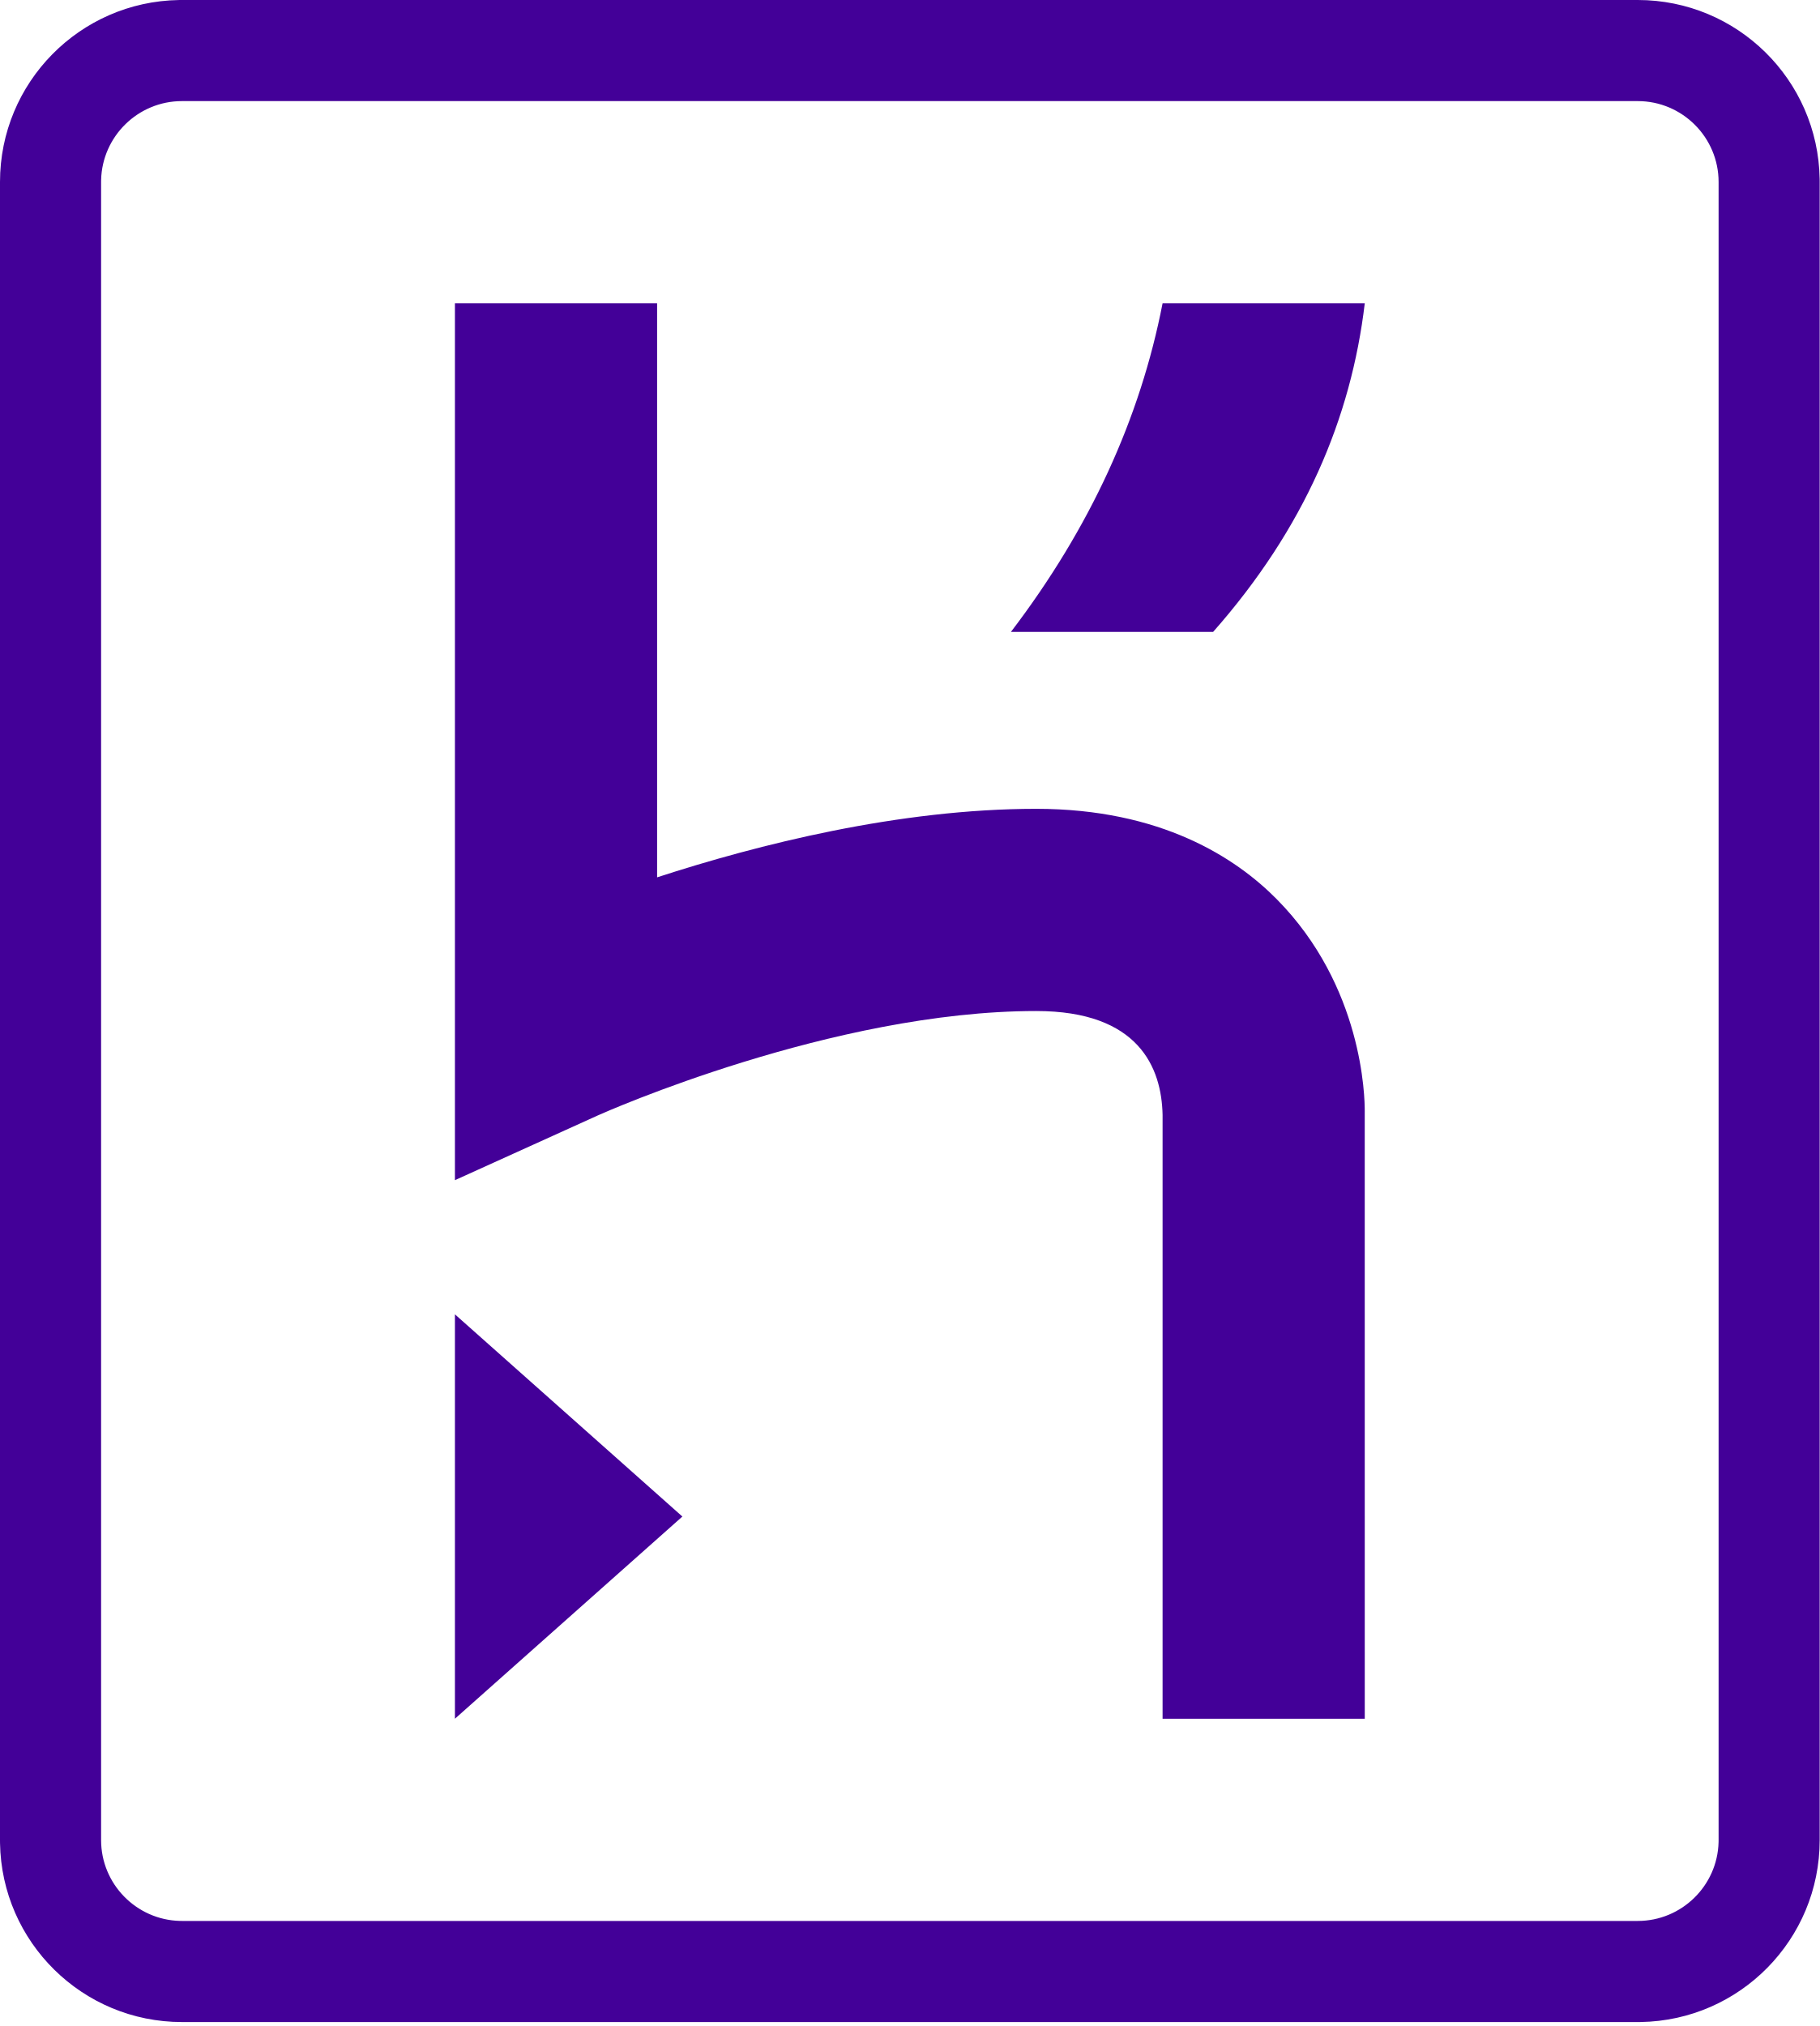
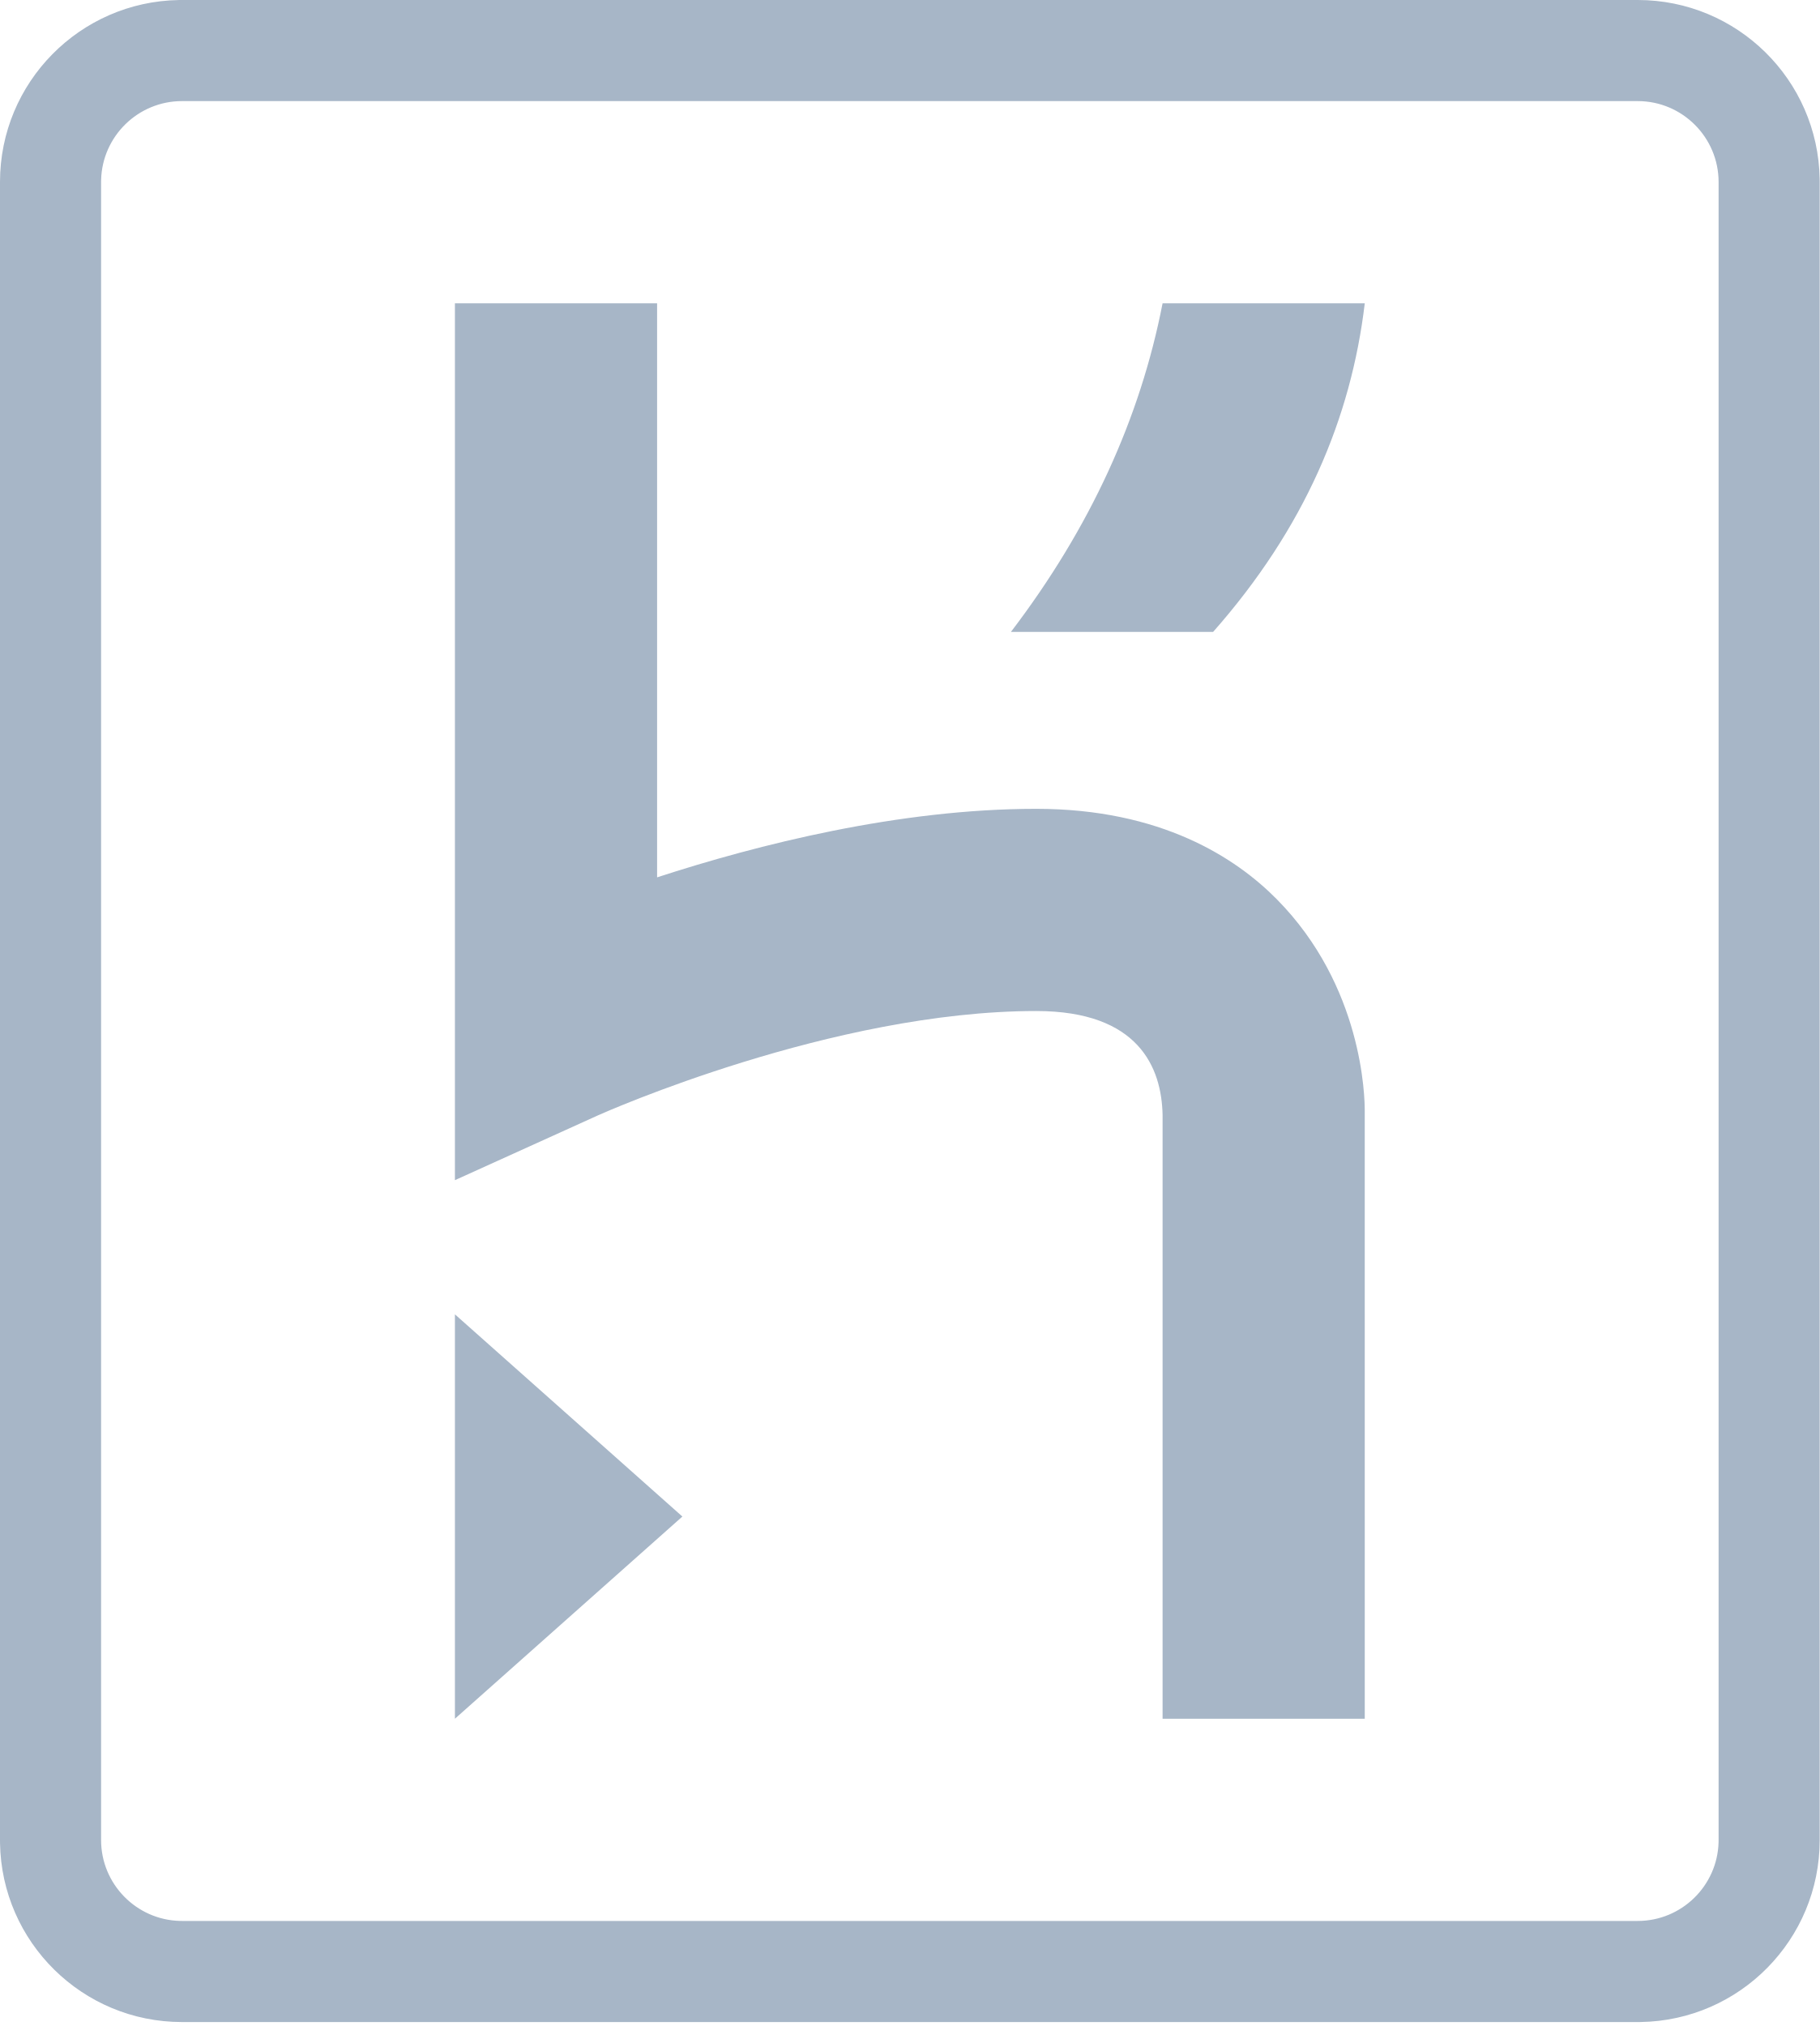
<svg xmlns="http://www.w3.org/2000/svg" width="256px" height="285px" viewBox="0 0 256 285" version="1.1" preserveAspectRatio="xMidYMid">
  <g>
-     <path d="M230.4,0 C244.396,0 255.77,11.232 255.997,25.177 L256,25.6 L256,258.844 C256,272.84 244.765,284.215 230.823,284.441 L230.4,284.444 L25.6,284.444 C11.604,284.444 0.23,273.209 0.003,259.268 L0,258.844 L0,25.6 C0,11.601 11.235,0.229 25.177,0.003 L25.6,0 L230.4,0 Z M230.4,14.222 L25.6,14.222 C19.426,14.222 14.382,19.17 14.226,25.307 L14.222,25.6 L14.222,258.844 C14.222,265.018 19.17,270.062 25.307,270.218 L25.6,270.222 L230.4,270.222 C236.577,270.222 241.618,265.275 241.774,259.138 L241.778,258.844 L241.778,25.6 C241.778,19.328 236.676,14.222 230.4,14.222 Z M64,184.889 L96,213.333 L64,241.778 L64,184.889 Z M92.444,42.667 L92.444,123.417 C106.645,118.795 126.496,113.778 145.778,113.778 C163.36,113.778 173.884,120.69 179.616,126.489 C191.725,138.738 192.013,154.309 191.997,156.386 L191.996,156.444 L192,241.778 L163.556,241.778 L163.556,156.836 C163.417,150.197 160.217,142.222 145.778,142.222 C117.146,142.222 85.064,156.479 84.112,156.905 L84.092,156.914 L64,166.016 L64,42.667 L92.444,42.667 Z M192,42.667 C190.08,58.823 183.531,74.311 170.667,88.889 L170.667,88.889 L142.222,88.889 C153.401,74.222 160.42,58.788 163.556,42.667 L163.556,42.667 Z" fill="#430098" />
+     <path d="M230.4,0 C244.396,0 255.77,11.232 255.997,25.177 L256,25.6 L256,258.844 C256,272.84 244.765,284.215 230.823,284.441 L230.4,284.444 L25.6,284.444 C11.604,284.444 0.23,273.209 0.003,259.268 L0,258.844 L0,25.6 C0,11.601 11.235,0.229 25.177,0.003 L25.6,0 L230.4,0 Z M230.4,14.222 L25.6,14.222 C19.426,14.222 14.382,19.17 14.226,25.307 L14.222,25.6 L14.222,258.844 C14.222,265.018 19.17,270.062 25.307,270.218 L25.6,270.222 L230.4,270.222 C236.577,270.222 241.618,265.275 241.774,259.138 L241.778,258.844 L241.778,25.6 C241.778,19.328 236.676,14.222 230.4,14.222 Z M64,184.889 L96,213.333 L64,241.778 L64,184.889 Z M92.444,42.667 L92.444,123.417 C106.645,118.795 126.496,113.778 145.778,113.778 C163.36,113.778 173.884,120.69 179.616,126.489 C191.725,138.738 192.013,154.309 191.997,156.386 L191.996,156.444 L192,241.778 L163.556,241.778 L163.556,156.836 C163.417,150.197 160.217,142.222 145.778,142.222 C117.146,142.222 85.064,156.479 84.112,156.905 L84.092,156.914 L64,166.016 L64,42.667 L92.444,42.667 Z M192,42.667 C190.08,58.823 183.531,74.311 170.667,88.889 L170.667,88.889 L142.222,88.889 C153.401,74.222 160.42,58.788 163.556,42.667 L163.556,42.667 Z" fill="#a7b6c7" />
  </g>
</svg>
